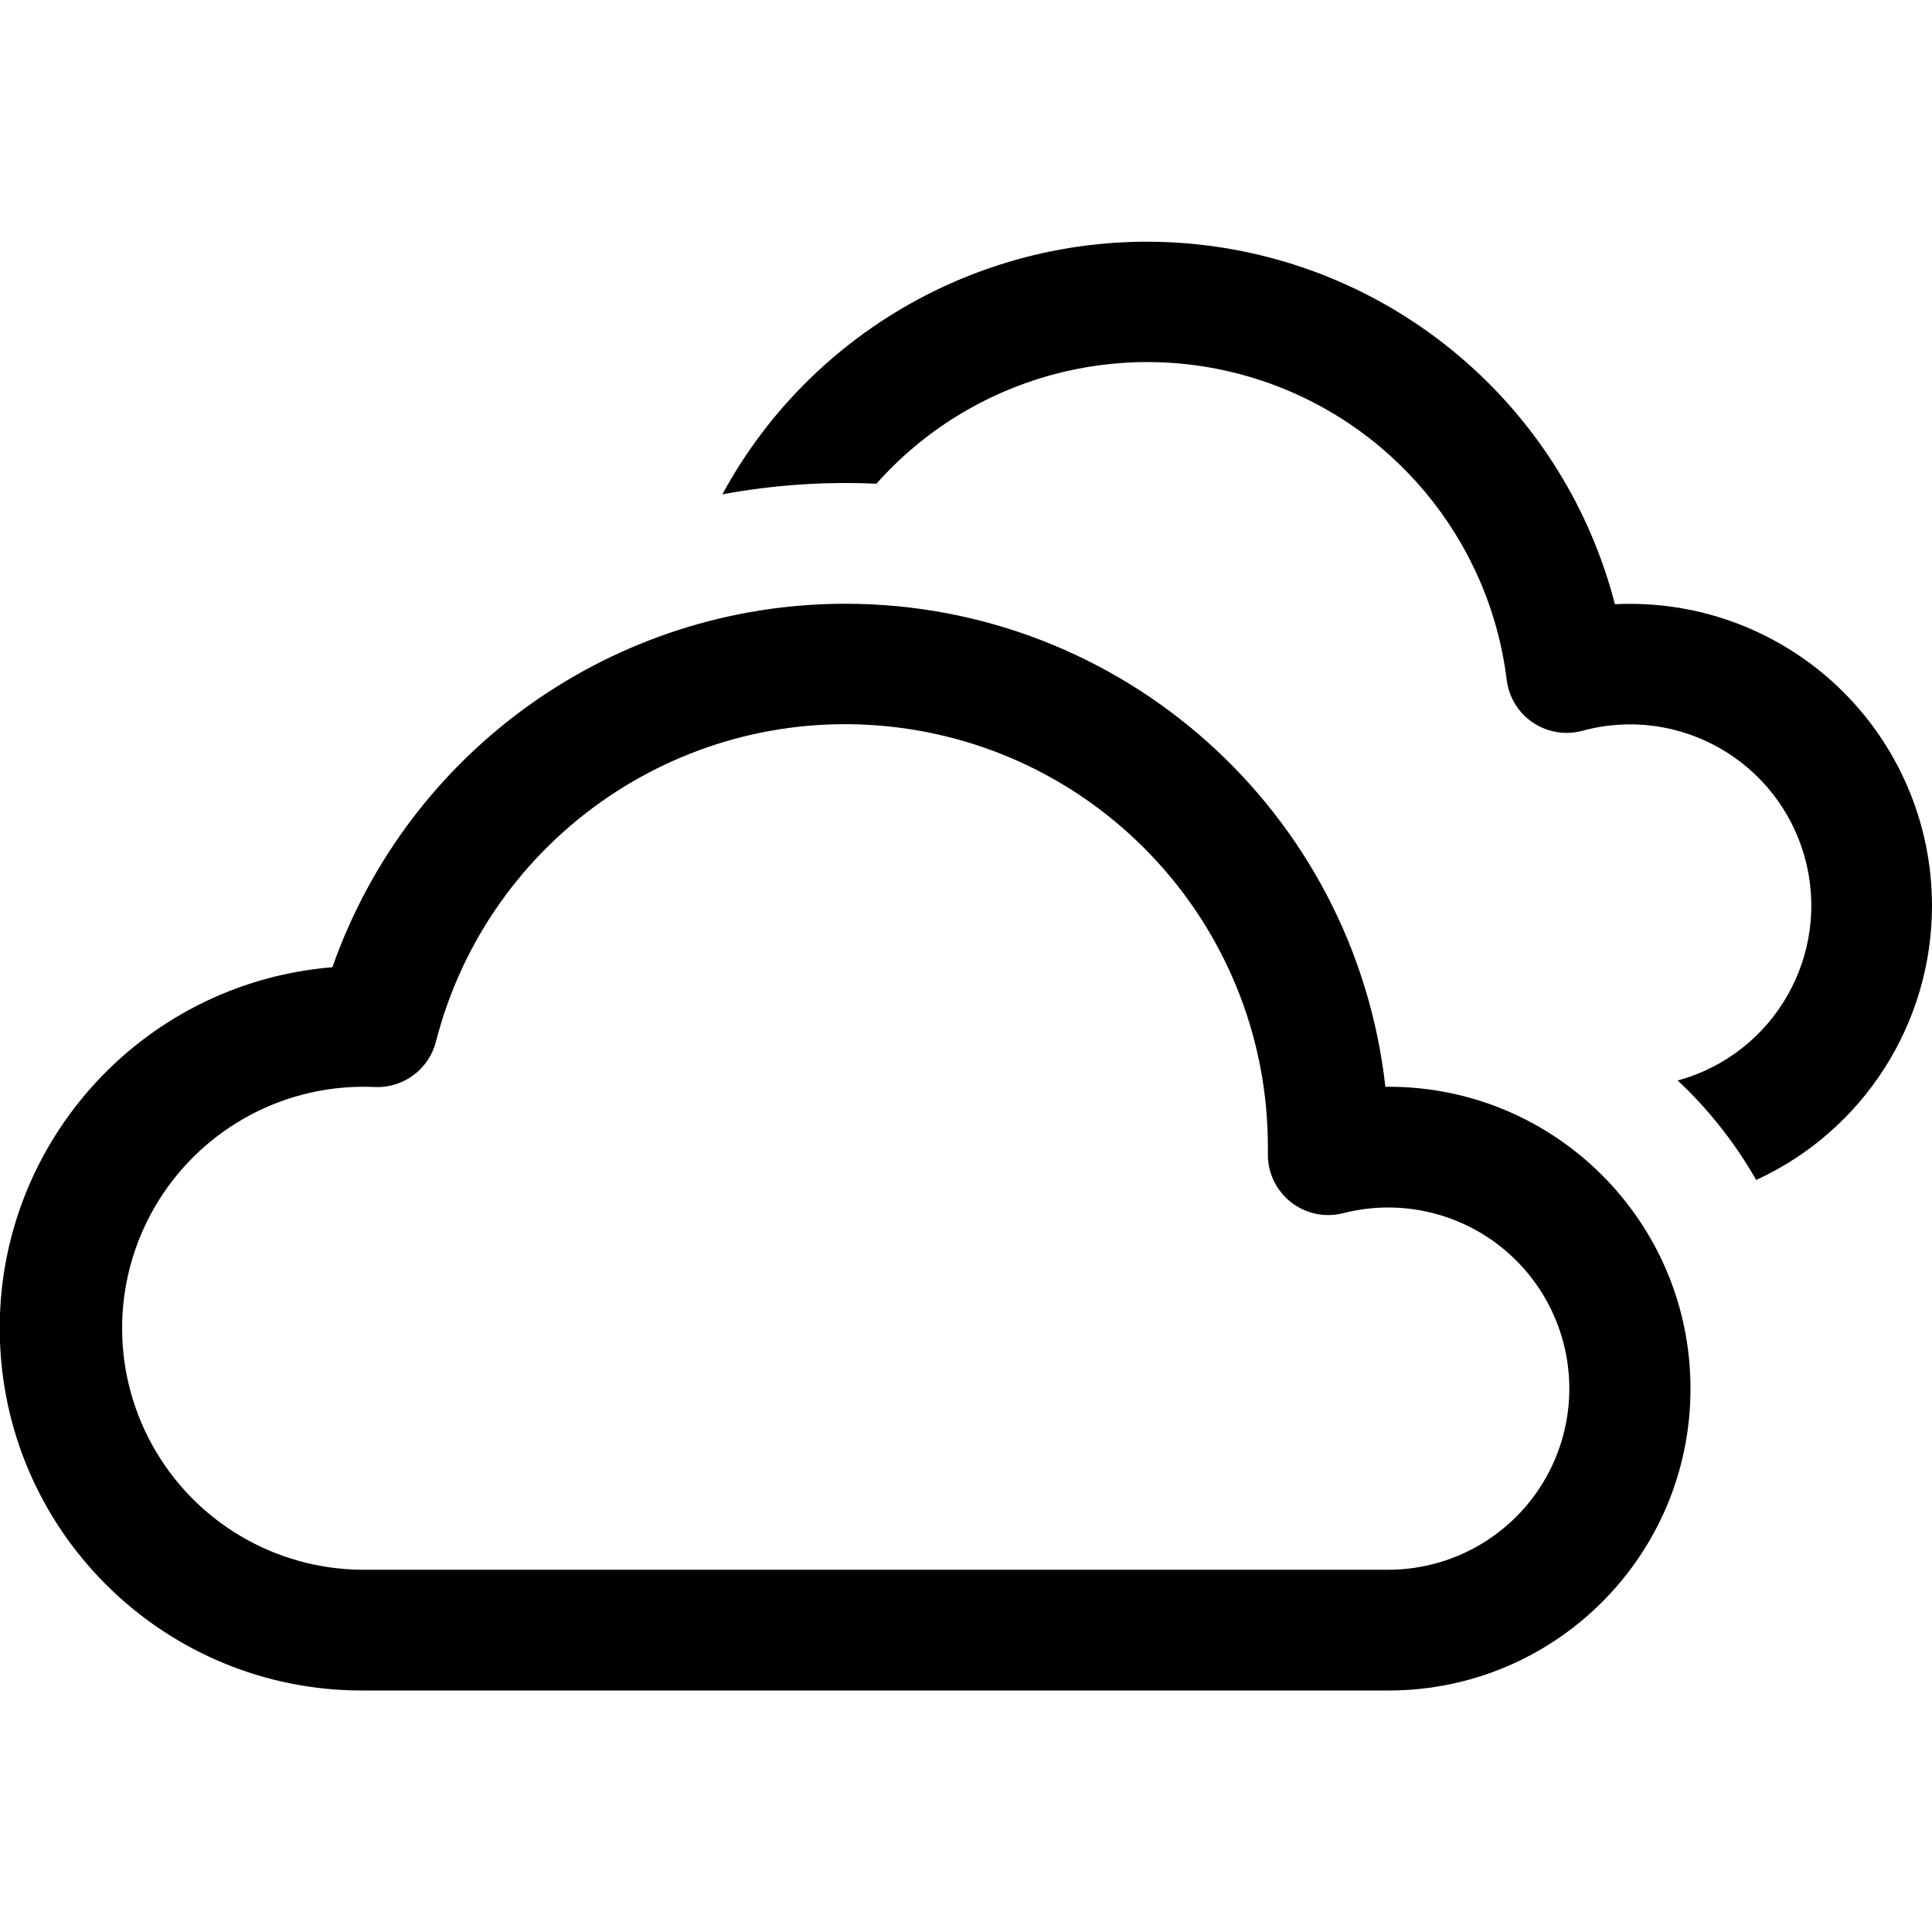
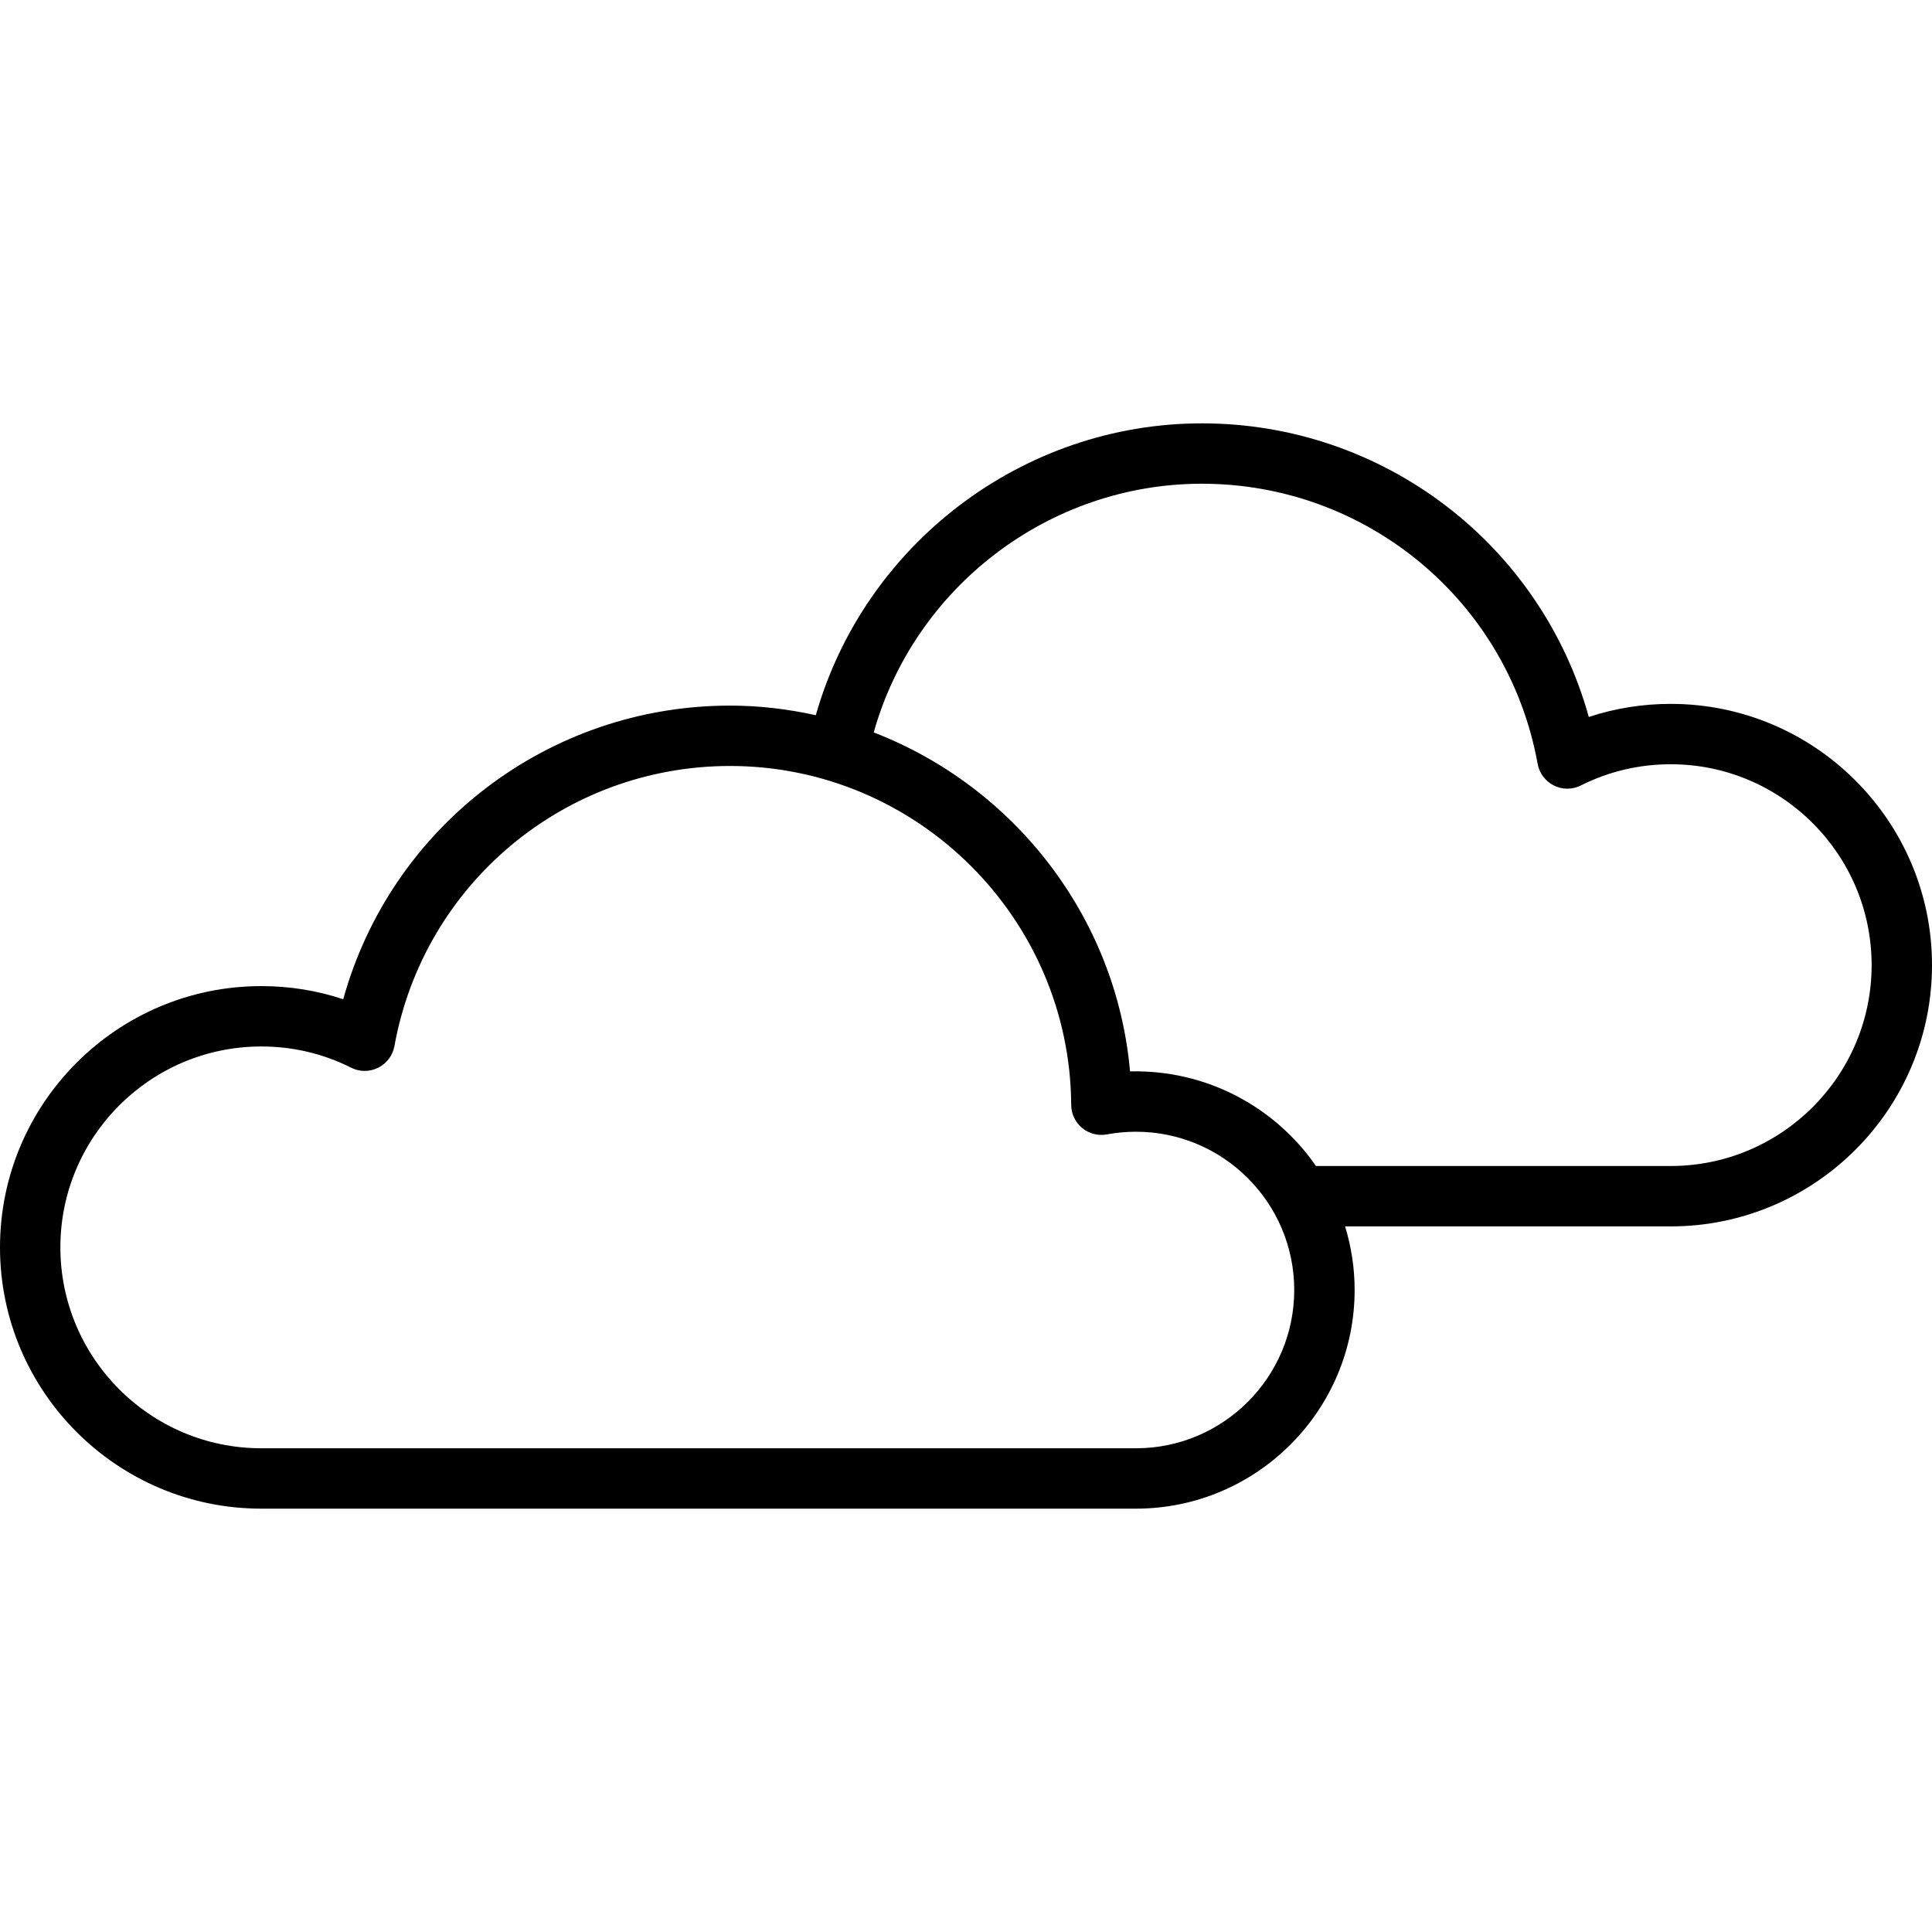
- <svg xmlns="http://www.w3.org/2000/svg" width="800px" height="800px" viewBox="0 0 16 16" fill="#000000" class="bi bi-clouds">
-   <path d="M16 7.5a2.5 2.5 0 0 1-1.456 2.272 3.513 3.513 0 0 0-.65-.824 1.5 1.5 0 0 0-.789-2.896.5.5 0 0 1-.627-.421 3 3 0 0 0-5.22-1.625 5.587 5.587 0 0 0-1.276.088 4.002 4.002 0 0 1 7.392.91A2.5 2.5 0 0 1 16 7.5z" />
-   <path d="M7 5a4.5 4.5 0 0 1 4.473 4h.027a2.5 2.5 0 0 1 0 5H3a3 3 0 0 1-.247-5.99A4.502 4.502 0 0 1 7 5zm3.5 4.5a3.5 3.5 0 0 0-6.89-.873.5.5 0 0 1-.51.375A2 2 0 1 0 3 13h8.5a1.5 1.5 0 1 0-.376-2.953.5.5 0 0 1-.624-.492V9.5z" />
+ <svg xmlns="http://www.w3.org/2000/svg" fill="#000000" height="800px" width="800px" version="1.1" id="Layer_1" viewBox="0 0 64 64" enable-background="new 0 0 64 64" xml:space="preserve">
+   <path id="Clouds" d="M55.346,23.317c-0.937,0-1.846,0.146-2.715,0.434  C51.049,18.047,45.841,14.024,39.814,14.024c-5.952,0-11.183,4.015-12.789,9.668  C26.108,23.49,25.16,23.374,24.184,23.374c-6.025,0-11.232,4.022-12.814,9.727  c-0.869-0.289-1.778-0.435-2.715-0.435c-4.772,0-8.655,3.882-8.655,8.654  c0,4.773,3.883,8.656,8.655,8.656h28.976c3.994,0,7.243-3.25,7.243-7.244  c0-0.733-0.113-1.44-0.316-2.106h10.788C60.118,40.625,64,36.744,64,31.971  S60.118,23.317,55.346,23.317z M37.631,47.976H8.655c-3.67,0-6.655-2.986-6.655-6.656  c0-3.669,2.985-6.654,6.655-6.654c1.048,0,2.049,0.236,2.977,0.703  c0.281,0.142,0.612,0.142,0.896,0.001c0.282-0.141,0.481-0.406,0.538-0.717  C14.037,29.276,18.714,25.374,24.184,25.374c6.192,0,11.263,5.036,11.301,11.227  c0.002,0.296,0.135,0.576,0.362,0.765c0.229,0.188,0.53,0.266,0.819,0.213  c0.32-0.059,0.645-0.089,0.964-0.089c2.891,0,5.243,2.353,5.243,5.243  C42.874,45.624,40.521,47.976,37.631,47.976z M55.346,38.625H43.593  c-1.342-1.939-3.607-3.194-6.159-3.134c-0.456-5.135-3.859-9.441-8.491-11.228  c1.355-4.816,5.805-8.239,10.872-8.239c5.472,0,10.149,3.902,11.121,9.279  c0.057,0.311,0.256,0.576,0.537,0.717c0.281,0.141,0.614,0.142,0.896-0.001  c0.929-0.466,1.931-0.702,2.978-0.702C59.015,25.317,62,28.302,62,31.971  C62,35.64,59.015,38.625,55.346,38.625z" />
</svg>
